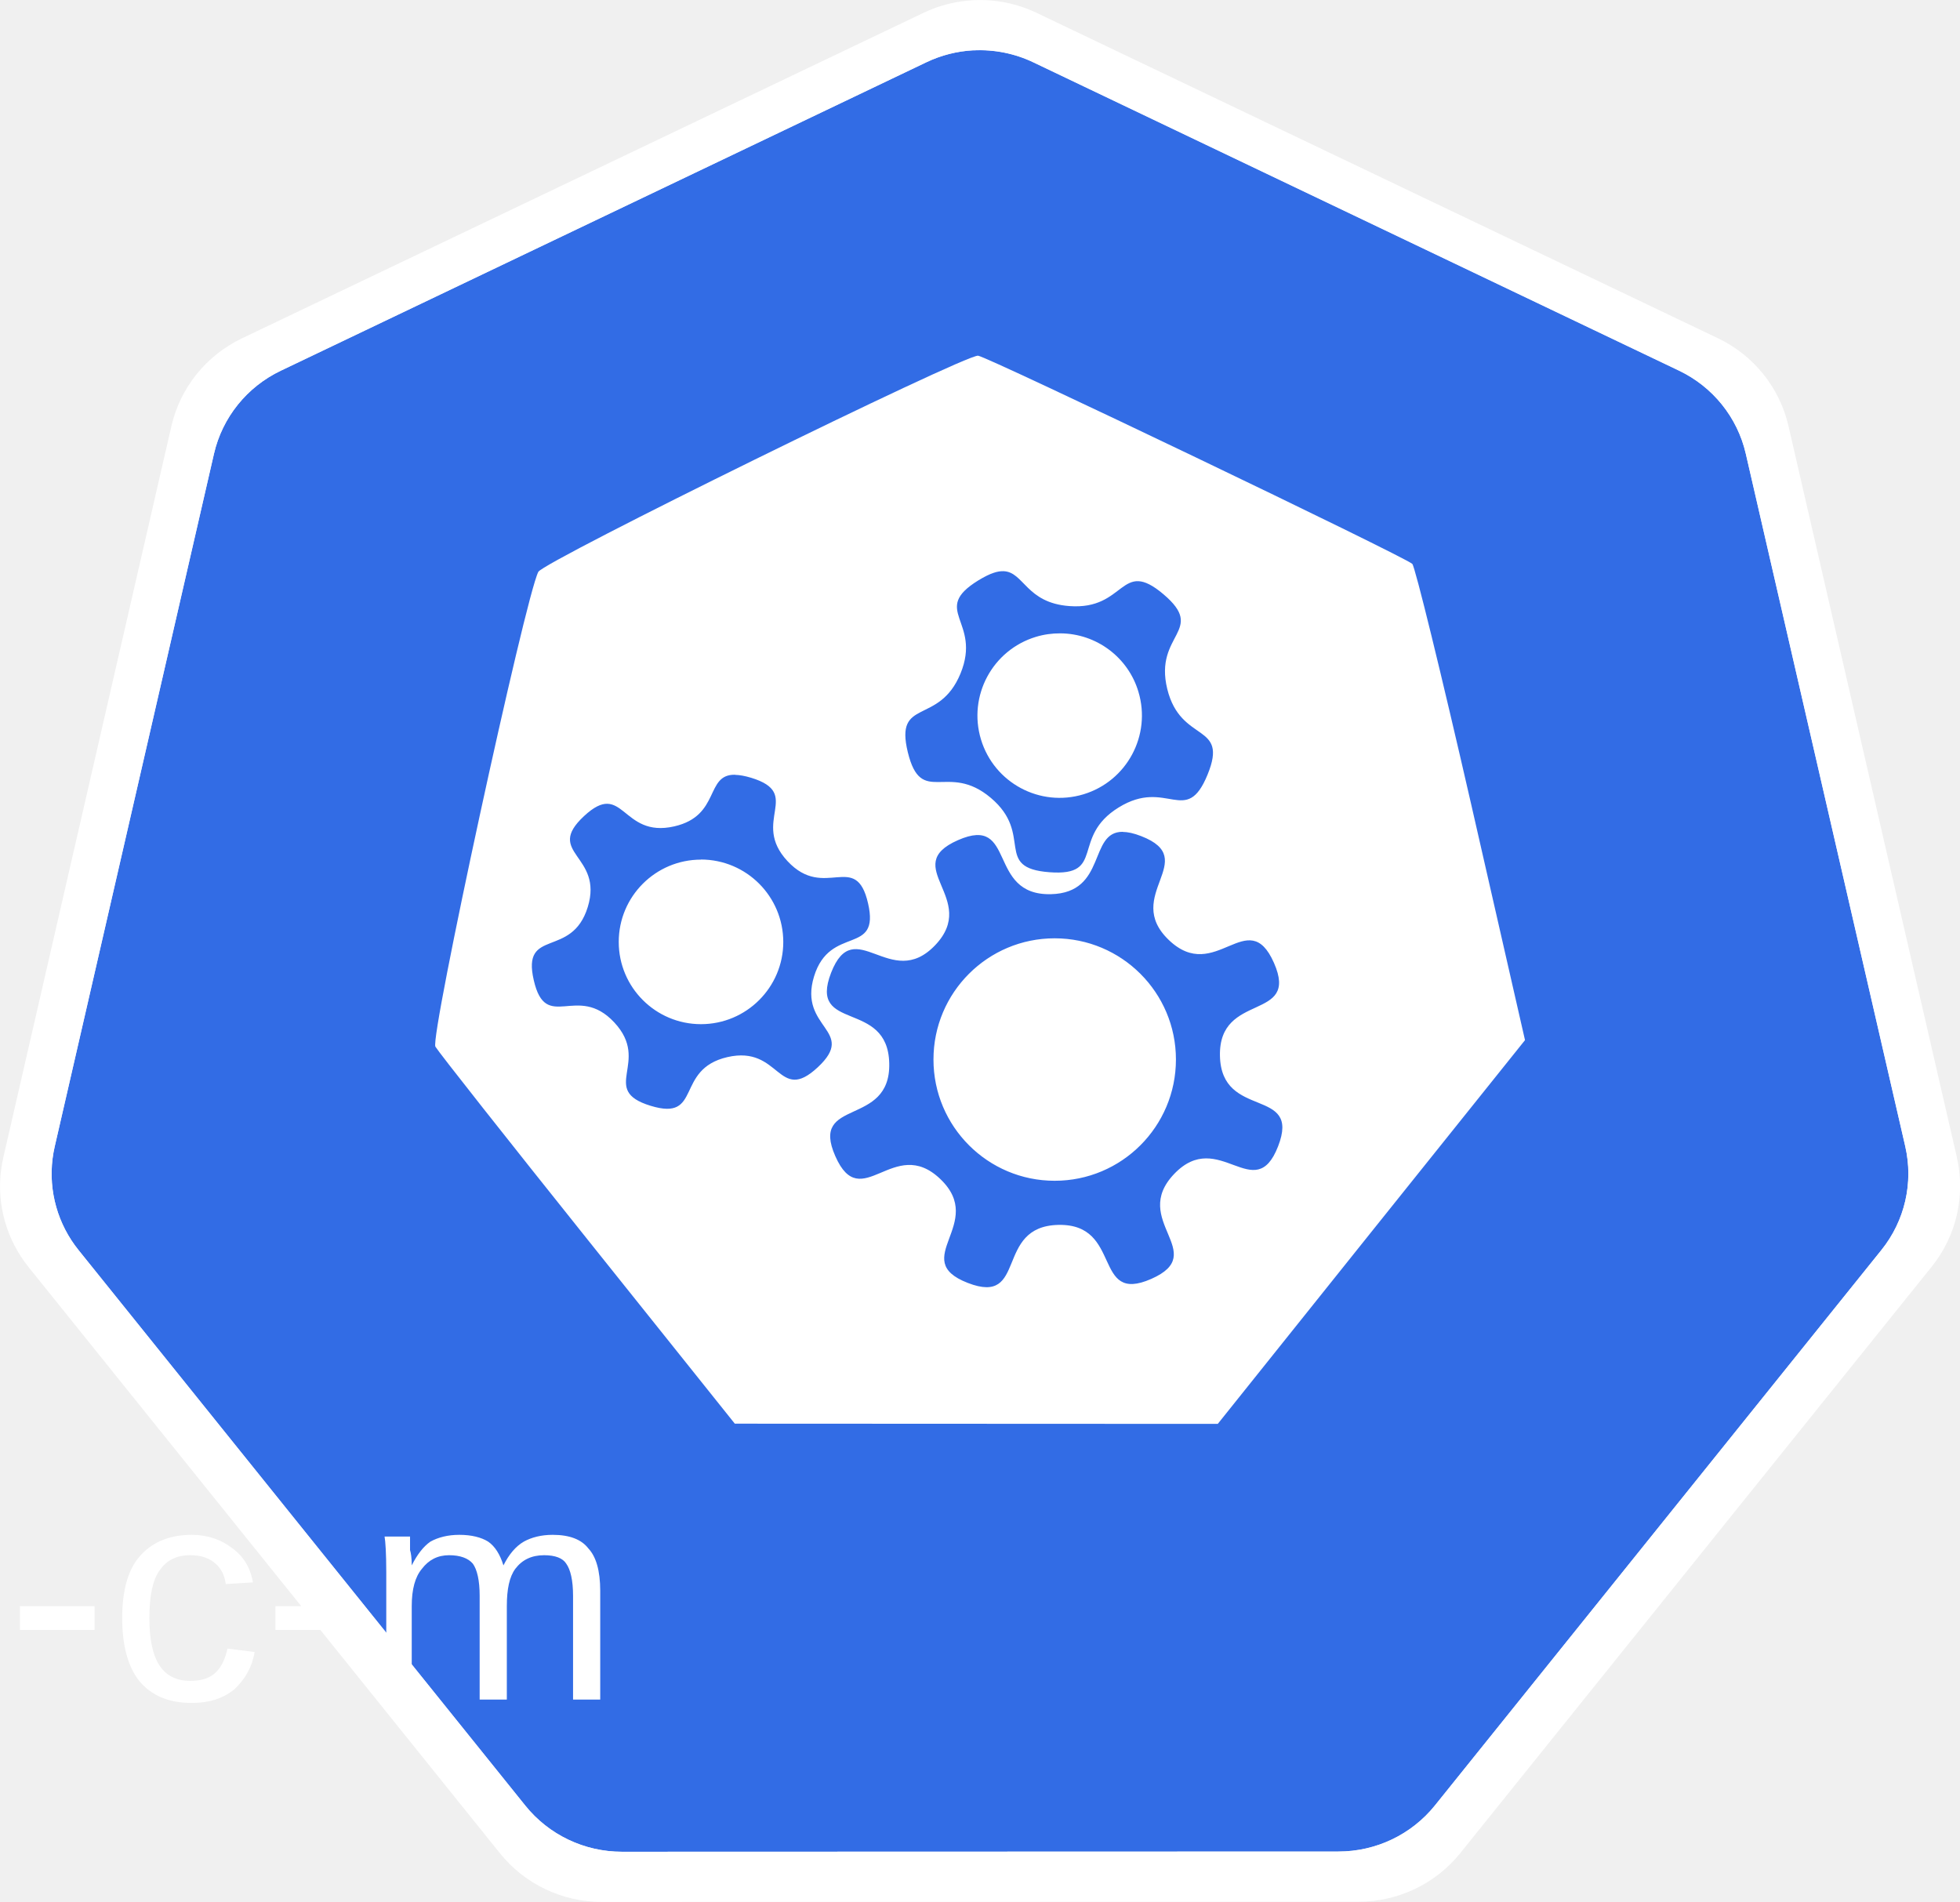
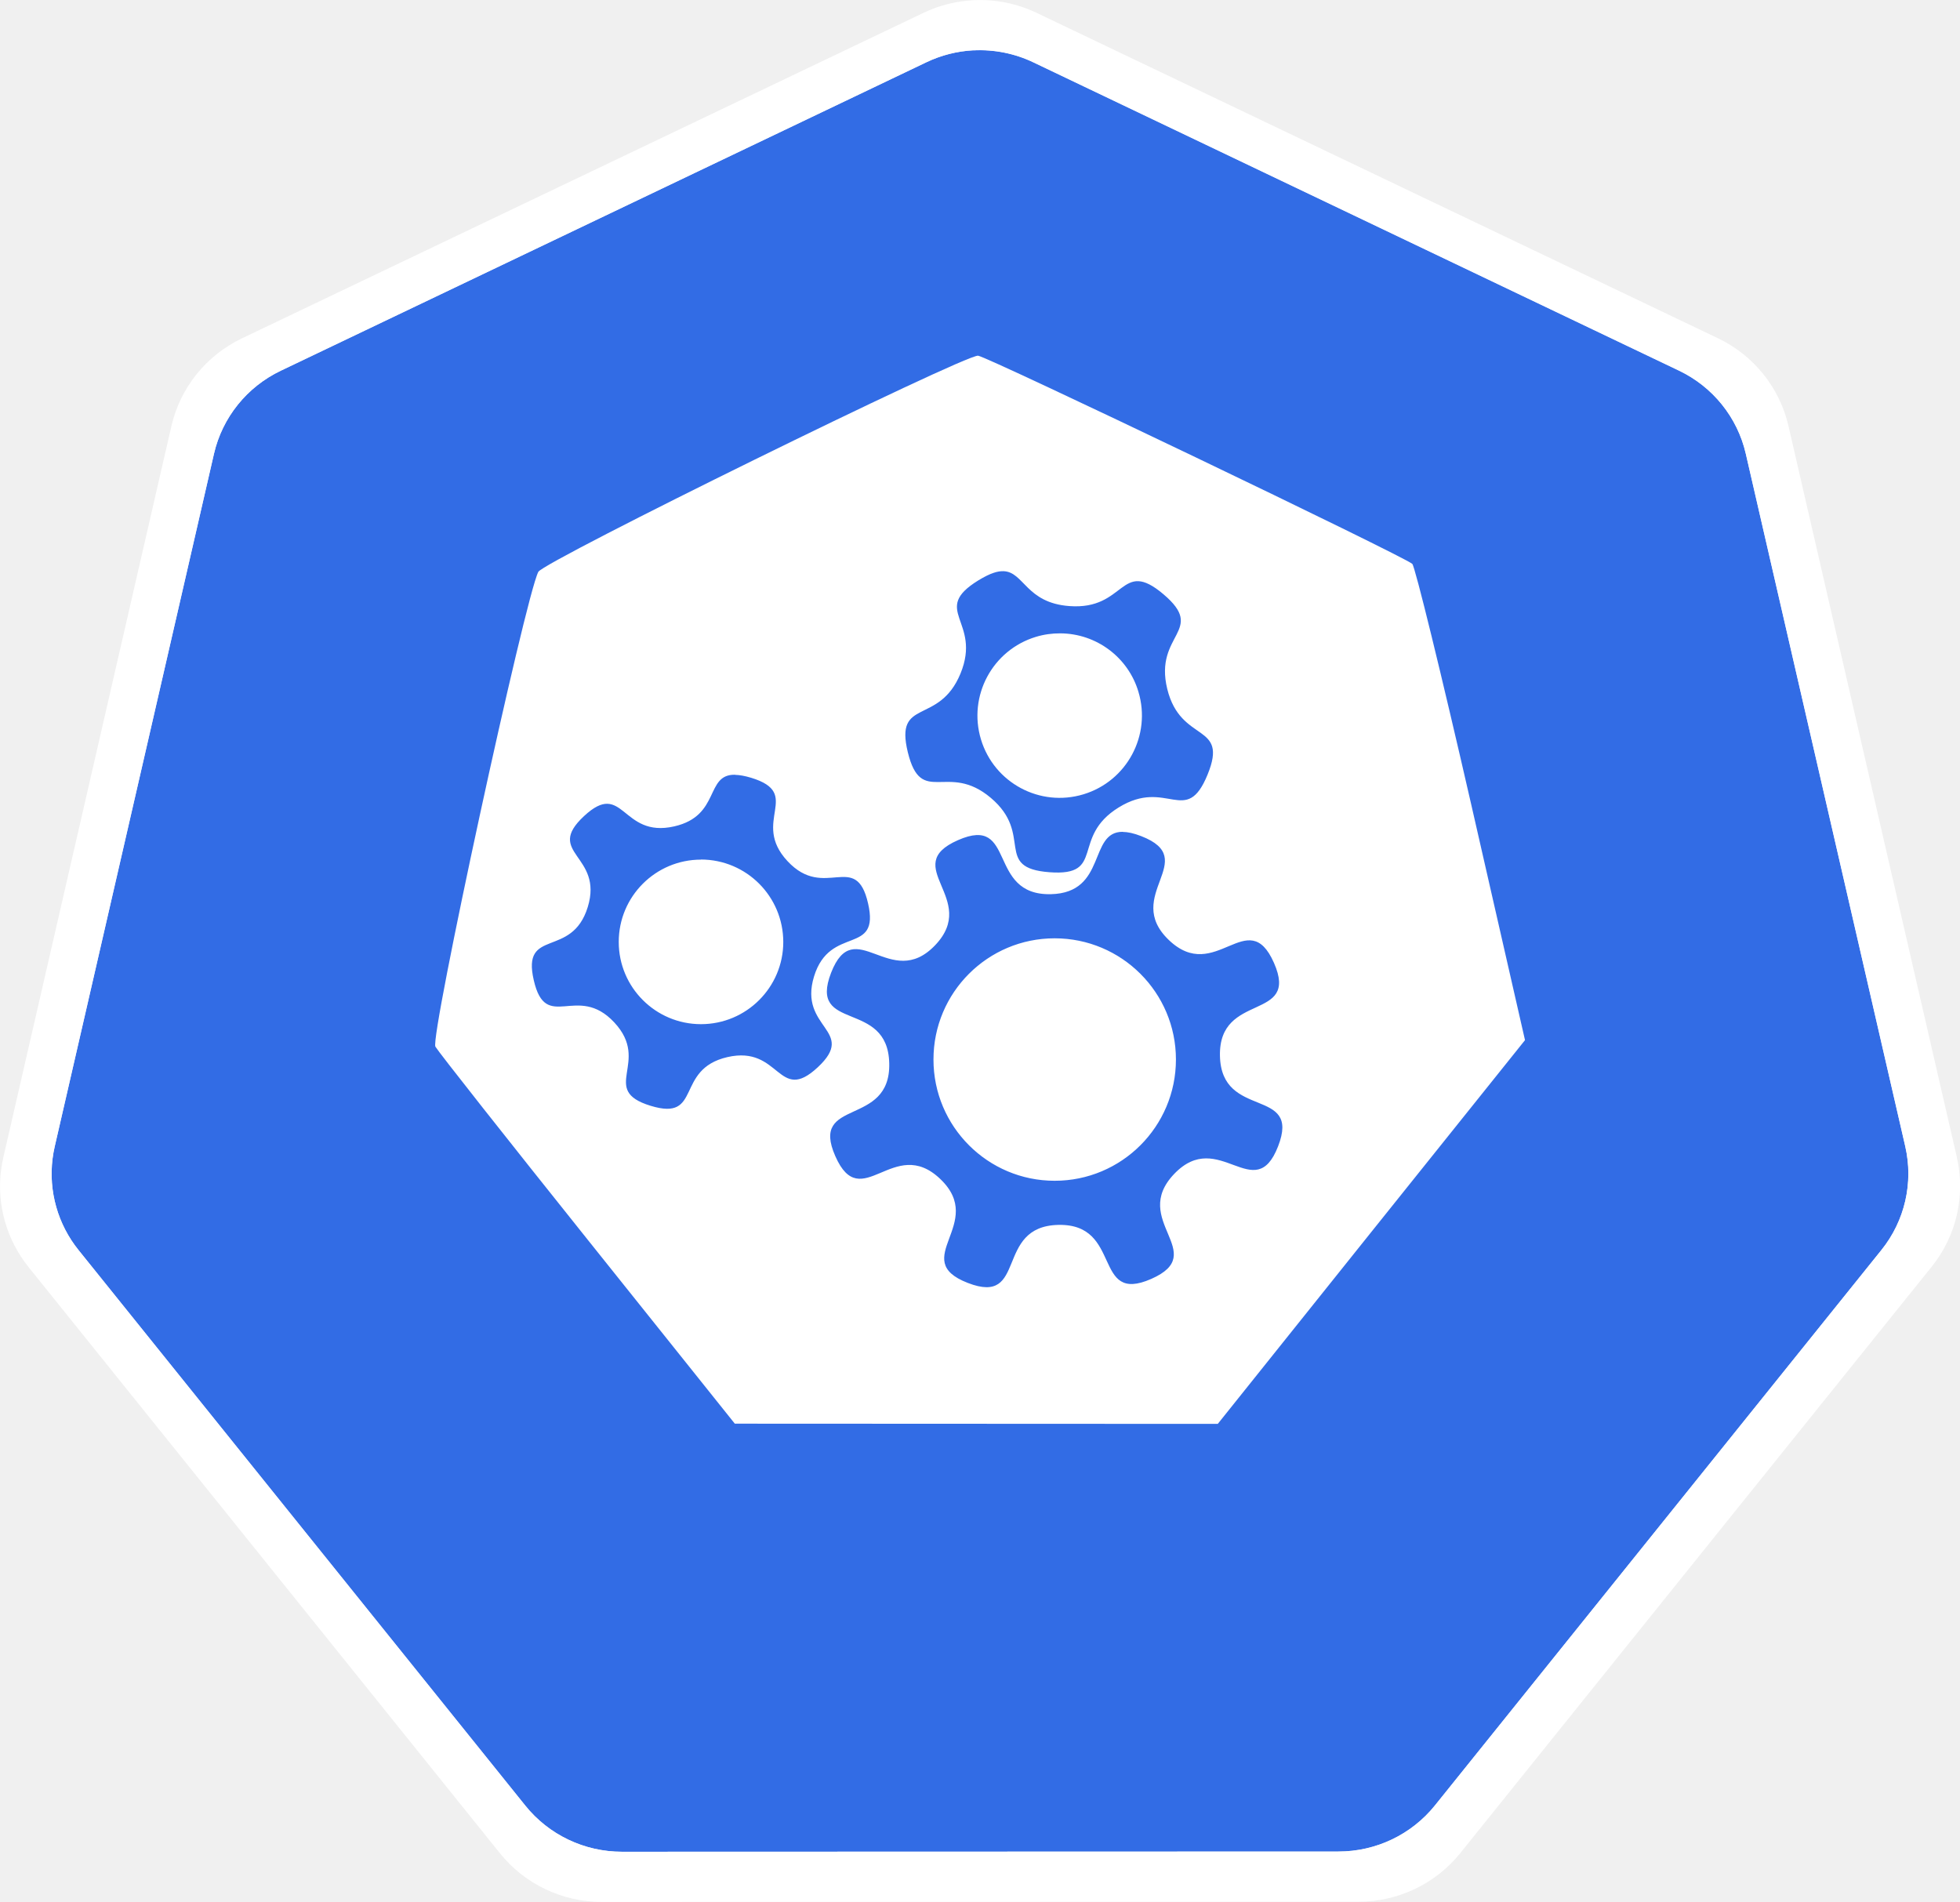
<svg xmlns="http://www.w3.org/2000/svg" width="18.035mm" height="17.5mm" viewBox="0 0 18.035 17.5" version="1.1" id="svg11531">
  <defs id="defs11525" />
  <g id="layer1" transform="translate(-0.9926264,-1.174181)">
    <g id="g70" transform="matrix(1.014889,0,0,1.014889,16.90215,-2.698726)">
      <path id="path3055" d="m -6.849,4.272 a 1.119,1.11 0 0 0 -0.429,0.109 l -5.852,2.796 a 1.119,1.11 0 0 0 -0.606,0.753 l -1.444,6.281 a 1.119,1.11 0 0 0 0.152,0.851 1.119,1.11 0 0 0 0.064,0.088 l 4.051,5.037 a 1.119,1.11 0 0 0 0.875,0.418 l 6.496,-0.002 a 1.119,1.11 0 0 0 0.875,-0.417 L 1.382,15.149 A 1.119,1.11 0 0 0 1.598,14.21 L 0.152,7.929 A 1.119,1.11 0 0 0 -0.453,7.176 L -6.307,4.381 A 1.119,1.11 0 0 0 -6.849,4.272 Z" style="fill:#326ce5;fill-opacity:1;stroke:none;stroke-width:0;stroke-miterlimit:4;stroke-dasharray:none;stroke-opacity:1" />
      <path id="path3054-2-9" d="M -6.852,3.818 A 1.181,1.172 0 0 0 -7.304,3.933 l -6.179,2.951 a 1.181,1.172 0 0 0 -0.639,0.795 l -1.524,6.631 a 1.181,1.172 0 0 0 0.16,0.899 1.181,1.172 0 0 0 0.067,0.093 l 4.276,5.317 a 1.181,1.172 0 0 0 0.924,0.441 l 6.858,-0.002 a 1.181,1.172 0 0 0 0.924,-0.44 l 4.275,-5.318 a 1.181,1.172 0 0 0 0.228,-0.991 L 0.539,7.678 A 1.181,1.172 0 0 0 -0.1,6.883 L -6.279,3.932 A 1.181,1.172 0 0 0 -6.852,3.818 Z m 0.003,0.455 a 1.119,1.11 0 0 1 0.543,0.109 l 5.853,2.795 A 1.119,1.11 0 0 1 0.152,7.929 L 1.598,14.21 a 1.119,1.11 0 0 1 -0.216,0.939 l -4.049,5.037 a 1.119,1.11 0 0 1 -0.875,0.417 l -6.496,0.002 a 1.119,1.11 0 0 1 -0.875,-0.418 l -4.051,-5.037 a 1.119,1.11 0 0 1 -0.064,-0.088 1.119,1.11 0 0 1 -0.152,-0.851 l 1.444,-6.281 a 1.119,1.11 0 0 1 0.606,-0.753 l 5.852,-2.796 a 1.119,1.11 0 0 1 0.429,-0.109 z" style="color:#000000;font-style:normal;font-variant:normal;font-weight:normal;font-stretch:normal;font-size:medium;line-height:normal;font-family:Sans;-inkscape-font-specification:Sans;text-indent:0;text-align:start;text-decoration:none;text-decoration-line:none;letter-spacing:normal;word-spacing:normal;text-transform:none;writing-mode:lr-tb;direction:ltr;baseline-shift:baseline;display:inline;overflow:visible;visibility:visible;fill:#ffffff;fill-opacity:1;fill-rule:nonzero;stroke:none;stroke-width:0;stroke-miterlimit:4;stroke-dasharray:none;marker:none;enable-background:accumulate" text-anchor="start" />
    </g>
-     <text id="text2066" y="16.812" x="10.048" style="font-style:normal;font-weight:normal;font-size:10.583px;line-height:6.615px;font-family:Sans;letter-spacing:0px;word-spacing:0px;fill:#ffffff;fill-opacity:1;stroke:none;stroke-width:0.265px;stroke-linecap:butt;stroke-linejoin:miter;stroke-opacity:1" xml:space="preserve">
-       <tspan style="font-style:normal;font-variant:normal;font-weight:normal;font-stretch:normal;font-size:2.822px;font-family:Arial;-inkscape-font-specification:'Arial, Normal';text-align:center;writing-mode:lr-tb;fill:#ffffff;fill-opacity:1;stroke-width:0.265px" text-anchor="middle" y="16.812" x="10.048" id="tspan2064">c-c-m</tspan>
-     </text>
    <path id="path1984" d="m 9.992,4.447 c -0.138,-0.004 -3.995,1.892 -4.046,1.989 -0.121,0.234 -0.999,4.281 -0.947,4.369 0.03,0.051 0.662,0.852 1.405,1.781 l 1.35,1.688 2.222,0.001 2.222,0.001 1.413,-1.766 1.414,-1.765 -0.495,-2.169 C 14.257,7.383 14.013,6.387 13.988,6.363 13.919,6.296 10.067,4.45 9.992,4.447 Z m 0.236,1.983 c 0.187,0.008 0.206,0.292 0.605,0.321 0.522,0.039 0.466,-0.447 0.865,-0.109 0.399,0.338 -0.089,0.363 0.035,0.871 0.124,0.508 0.569,0.305 0.371,0.789 -0.198,0.484 -0.373,0.027 -0.818,0.302 -0.445,0.275 -0.115,0.635 -0.636,0.596 -0.522,-0.039 -0.14,-0.346 -0.54,-0.684 C 9.712,8.179 9.47,8.604 9.346,8.096 9.222,7.588 9.632,7.855 9.831,7.371 10.029,6.887 9.549,6.79 9.994,6.515 c 0.056,-0.034 0.102,-0.057 0.142,-0.07 0.035,-0.012 0.065,-0.016 0.092,-0.015 z m 0.521,0.572 c -0.076,-5.306e-4 -0.151,0.01 -0.224,0.032 -0.4,0.121 -0.627,0.543 -0.506,0.944 0.121,0.4 0.543,0.626 0.943,0.505 0.4,-0.121 0.626,-0.543 0.506,-0.943 C 11.374,7.223 11.082,7.004 10.75,7.002 Z M 7.757,8.304 c 0.04,7.9e-4 0.088,0.009 0.148,0.027 0.48,0.147 -0.008,0.4 0.334,0.767 0.342,0.367 0.629,-0.101 0.741,0.388 0.113,0.489 -0.35,0.193 -0.497,0.673 -0.147,0.48 0.401,0.494 0.034,0.836 -0.367,0.342 -0.342,-0.206 -0.831,-0.094 -0.489,0.113 -0.227,0.595 -0.707,0.448 -0.48,-0.147 0.008,-0.4 -0.334,-0.767 -0.342,-0.367 -0.629,0.101 -0.741,-0.389 -0.113,-0.489 0.35,-0.193 0.497,-0.673 0.147,-0.48 -0.402,-0.494 -0.035,-0.836 0.367,-0.342 0.342,0.206 0.831,0.094 0.428,-0.098 0.281,-0.48 0.559,-0.475 z m 3.567,0.525 c 0.046,5.36e-4 0.101,0.012 0.17,0.039 0.553,0.215 -0.175,0.546 0.254,0.956 0.429,0.41 0.727,-0.333 0.967,0.21 0.239,0.543 -0.51,0.262 -0.497,0.856 0.013,0.593 0.75,0.279 0.535,0.832 -0.215,0.553 -0.546,-0.175 -0.956,0.254 -0.41,0.429 0.332,0.727 -0.211,0.966 -0.543,0.239 -0.261,-0.51 -0.855,-0.497 -0.593,0.013 -0.279,0.749 -0.833,0.534 C 9.345,12.765 10.074,12.433 9.645,12.023 9.216,11.613 8.918,12.356 8.679,11.813 8.439,11.27 9.189,11.551 9.175,10.958 9.162,10.364 8.426,10.678 8.64,10.125 8.855,9.572 9.187,10.301 9.597,9.872 10.007,9.443 9.264,9.144 9.807,8.905 c 0.543,-0.239 0.262,0.51 0.855,0.497 0.519,-0.012 0.343,-0.576 0.662,-0.574 z m -3.881,0.255 c -0.418,-1.58e-4 -0.757,0.339 -0.757,0.757 -1.59e-4,0.418 0.339,0.757 0.757,0.757 0.418,-1.48e-4 0.757,-0.339 0.757,-0.757 C 8.199,9.422 7.861,9.084 7.443,9.083 Z M 10.697,9.808 c -0.616,4.2e-5 -1.115,0.499 -1.115,1.115 -2.38e-4,0.616 0.499,1.116 1.115,1.116 0.616,2.22e-4 1.116,-0.499 1.116,-1.116 0,-0.616 -0.5,-1.115 -1.116,-1.115 z" style="opacity:1;fill:#ffffff;fill-opacity:1;stroke:#eeeeee;stroke-width:0;stroke-miterlimit:10;stroke-dasharray:none;stroke-dashoffset:11.236;stroke-opacity:1" />
  </g>
</svg>
